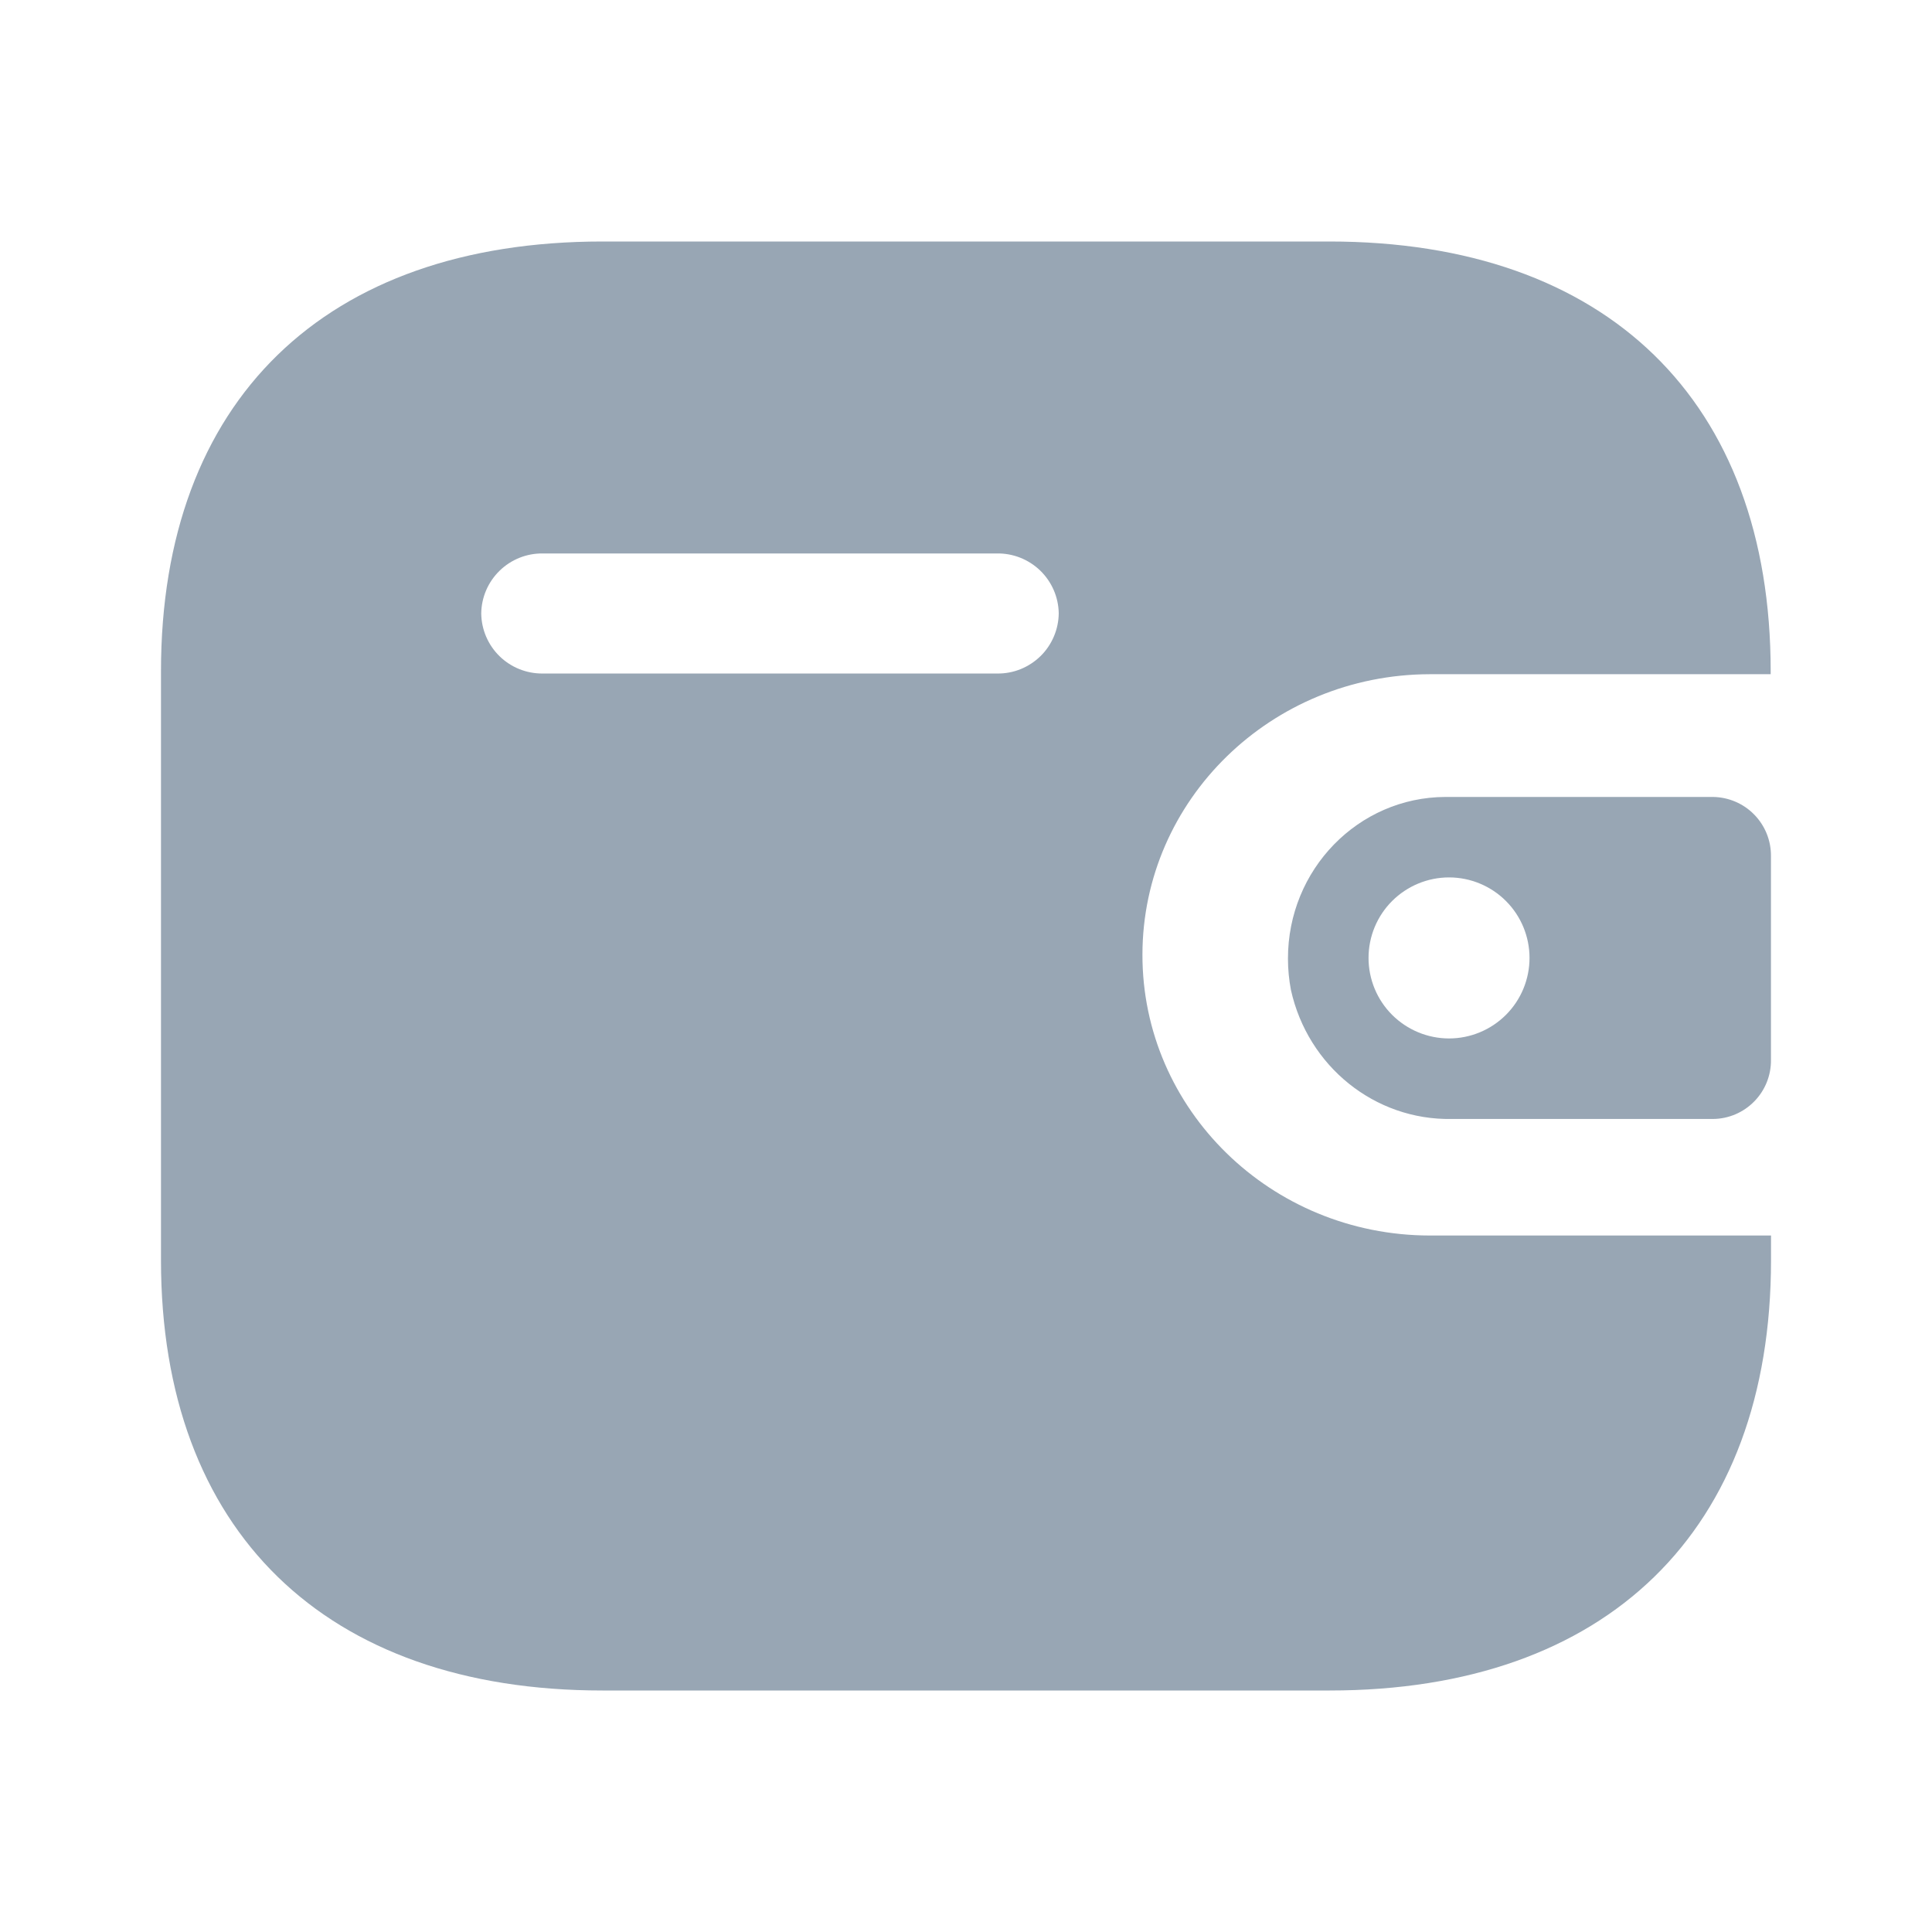
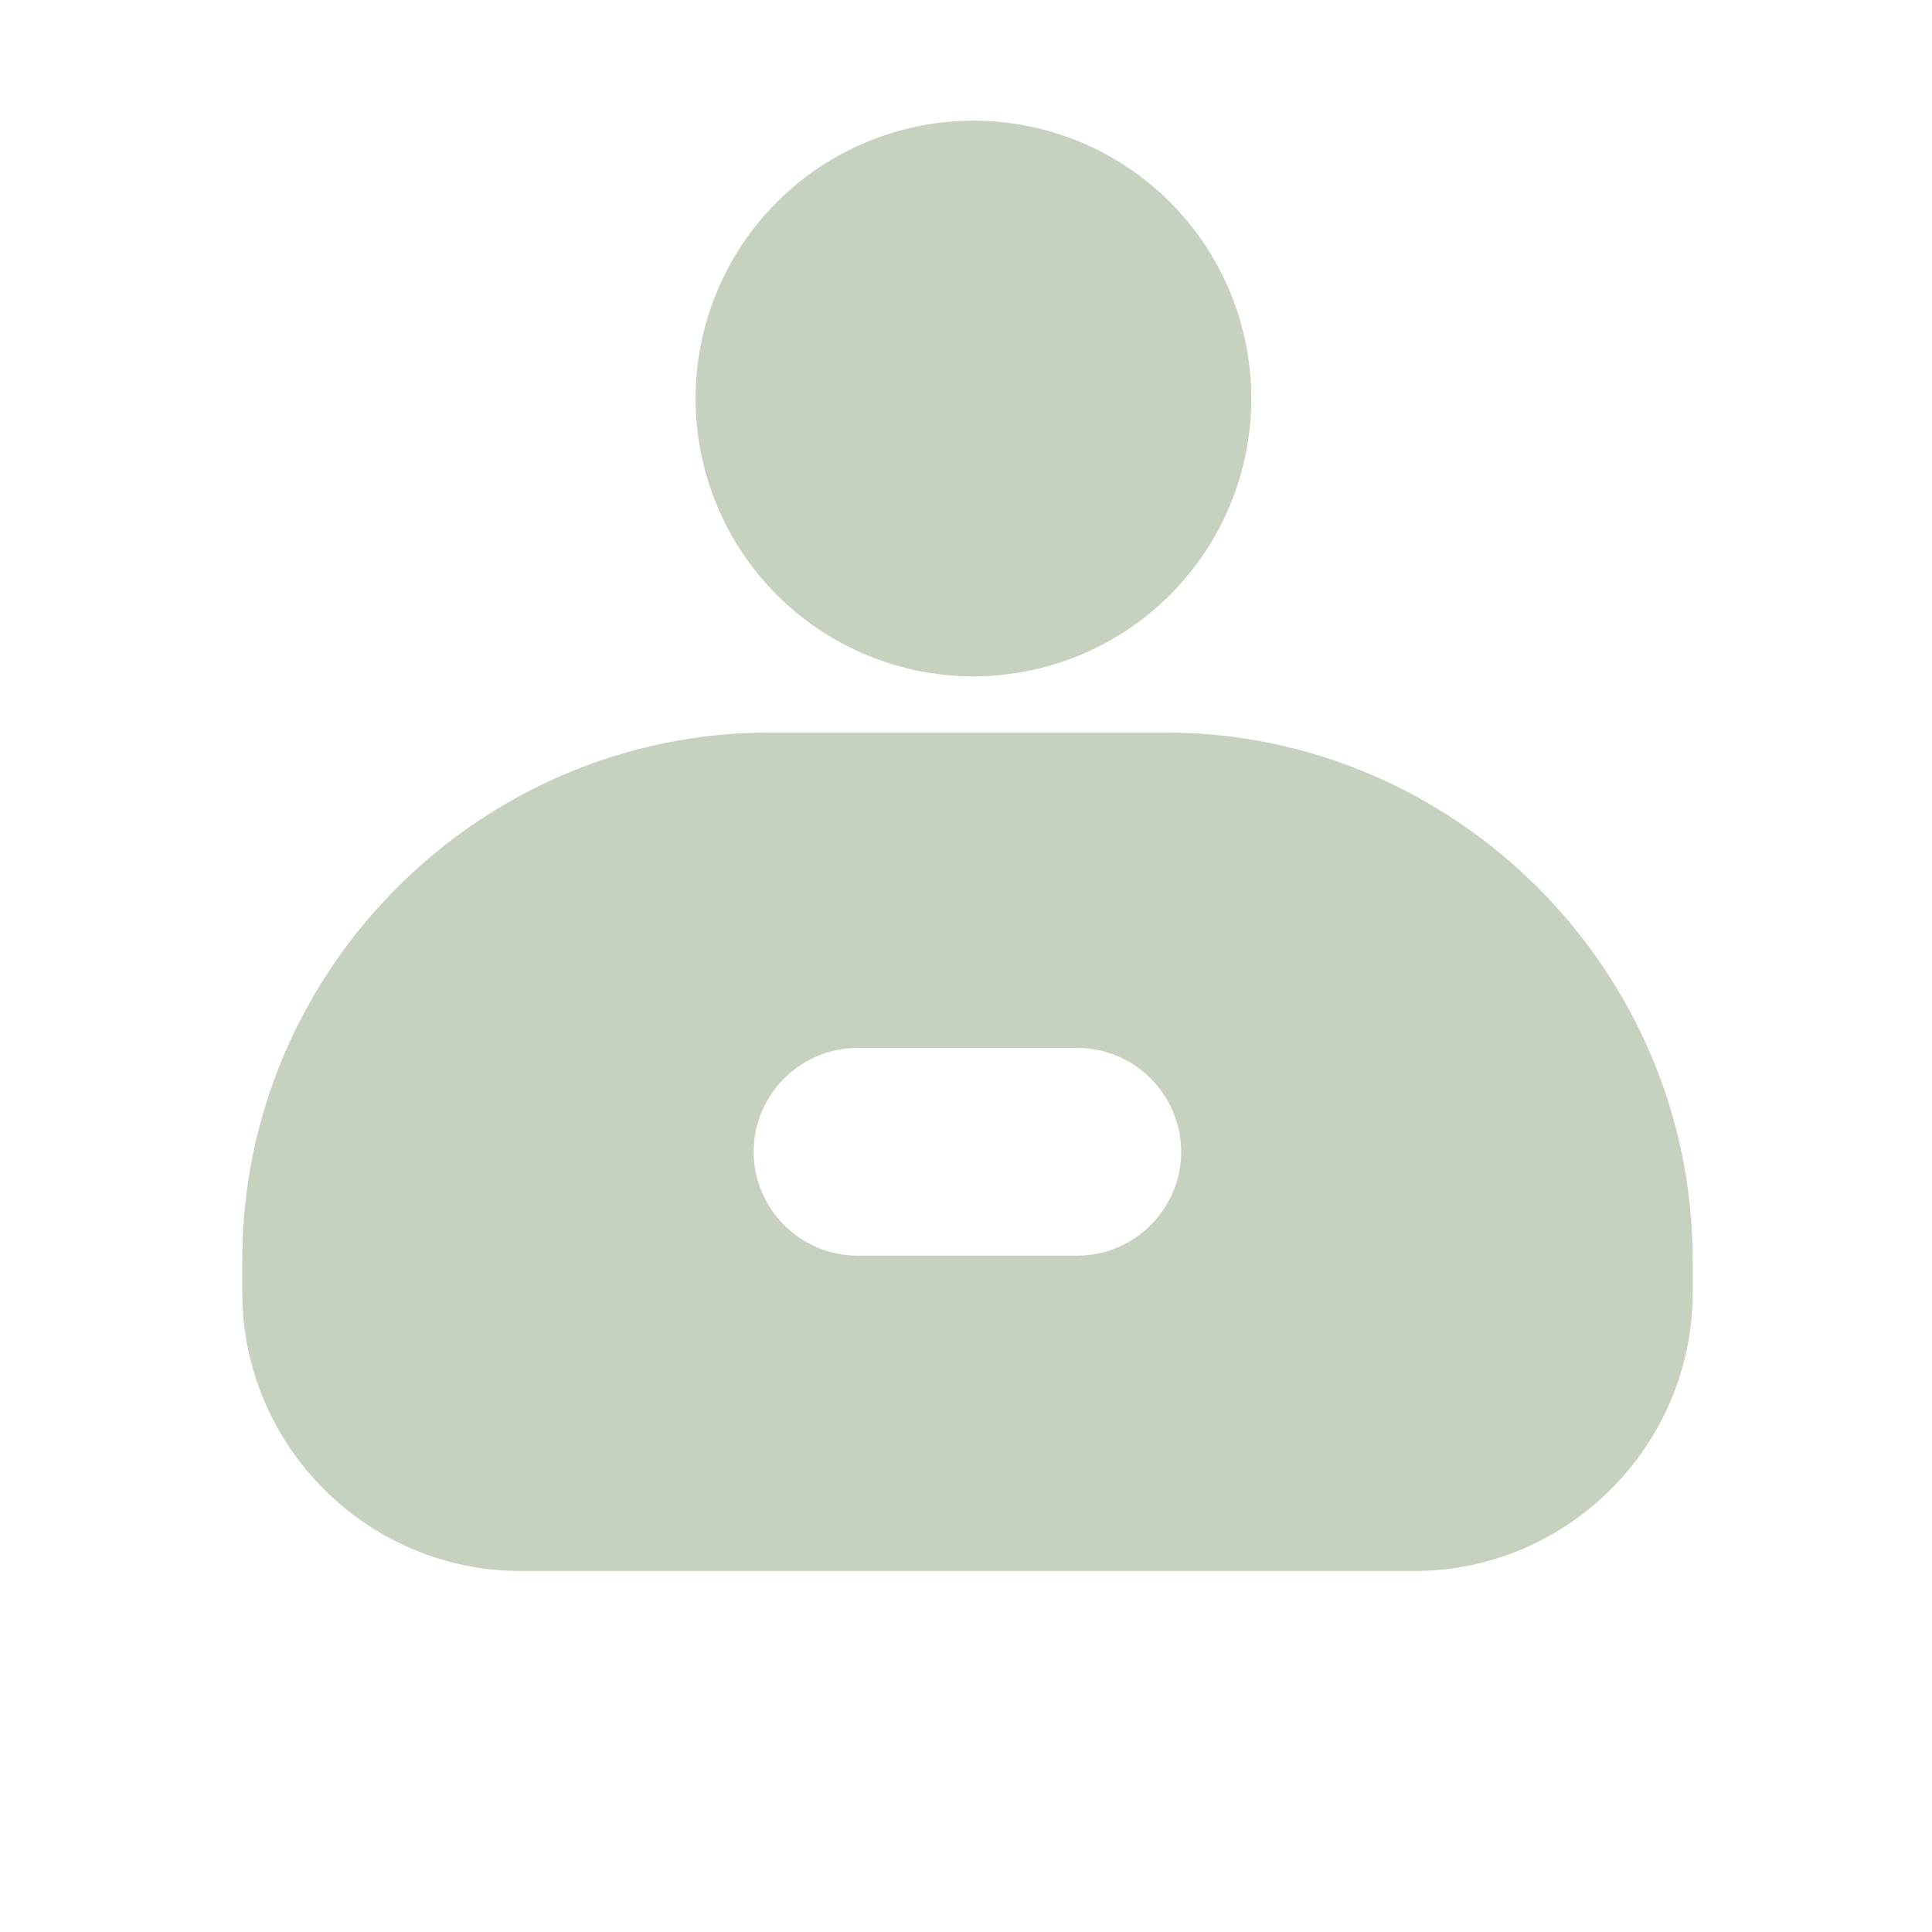
- <svg xmlns="http://www.w3.org/2000/svg" width="34" height="34" viewBox="0 0 34 34" fill="none">
-   <path d="M23.395 4.25C28.277 4.25 31.161 7.054 31.161 11.812V11.865H25.163C22.372 11.87 20.11 14.075 20.105 16.797C20.1 19.524 22.365 21.74 25.163 21.743H31.167V22.177C31.167 26.936 28.282 29.75 23.399 29.75H10.602C5.718 29.75 2.833 26.936 2.833 22.177V11.812C2.833 7.052 5.718 4.25 10.602 4.25H23.395ZM17.544 9.74H9.549C9.266 9.737 8.994 9.847 8.792 10.044C8.589 10.242 8.473 10.511 8.469 10.794C8.472 11.077 8.587 11.348 8.79 11.547C8.992 11.745 9.265 11.855 9.549 11.853H17.553C17.693 11.854 17.833 11.828 17.963 11.775C18.093 11.722 18.212 11.644 18.312 11.546C18.413 11.447 18.492 11.329 18.547 11.2C18.602 11.07 18.631 10.931 18.632 10.791C18.627 10.507 18.509 10.237 18.305 10.04C18.1 9.843 17.826 9.735 17.543 9.74H17.544Z" fill="#98A6B4" />
-   <path fill-rule="evenodd" clip-rule="evenodd" d="M25.546 19.692C24.196 19.716 23.016 18.767 22.718 17.421C22.684 17.241 22.666 17.057 22.666 16.873C22.663 15.303 23.903 14.03 25.437 14.025H30.15C30.423 14.03 30.682 14.141 30.872 14.336C31.063 14.531 31.168 14.793 31.166 15.065V18.652C31.169 18.925 31.064 19.187 30.873 19.382C30.683 19.577 30.423 19.689 30.15 19.692H25.546ZM24.499 17.86C24.233 17.594 24.084 17.234 24.084 16.858C24.084 16.482 24.233 16.122 24.499 15.856C24.765 15.591 25.125 15.441 25.501 15.441C25.876 15.441 26.237 15.591 26.502 15.856C26.768 16.122 26.917 16.482 26.917 16.858C26.917 17.234 26.768 17.594 26.502 17.86C26.237 18.125 25.876 18.275 25.501 18.275C25.125 18.275 24.765 18.125 24.499 17.86Z" fill="#98A6B4" />
+ <svg xmlns="http://www.w3.org/2000/svg" width="33" height="33" viewBox="0 0 33 33" fill="none">
+   <path d="M19.902 12.512H13.147C8.192 12.512 4.138 16.566 4.138 21.521V22.081C4.138 24.695 6.276 26.834 8.891 26.834H24.158C26.772 26.834 28.912 24.695 28.912 22.081V21.521C28.912 16.566 24.857 12.512 19.902 12.512ZM18.402 21.447H14.647C13.672 21.447 12.873 20.648 12.873 19.673C12.873 18.698 13.671 17.9 14.647 17.9H18.402C19.377 17.9 20.175 18.698 20.175 19.673C20.175 20.648 19.377 21.447 18.402 21.447Z" fill="#C6D2BF" />
+   <path d="M11.881 6.807C11.881 7.43 12.004 8.047 12.242 8.623C12.481 9.199 12.83 9.722 13.271 10.163C13.712 10.604 14.235 10.953 14.811 11.192C15.387 11.43 16.004 11.553 16.627 11.553C17.25 11.553 17.867 11.43 18.443 11.192C19.019 10.953 19.542 10.604 19.983 10.163C20.424 9.722 20.773 9.199 21.012 8.623C21.25 8.047 21.373 7.43 21.373 6.807C21.373 6.184 21.25 5.567 21.012 4.991C20.773 4.415 20.424 3.892 19.983 3.451C19.542 3.01 19.019 2.661 18.443 2.422C17.867 2.184 17.25 2.061 16.627 2.061C16.004 2.061 15.387 2.184 14.811 2.422C14.235 2.661 13.712 3.01 13.271 3.451C12.83 3.892 12.481 4.415 12.242 4.991C12.004 5.567 11.881 6.184 11.881 6.807Z" fill="#C6D2BF" />
</svg>
